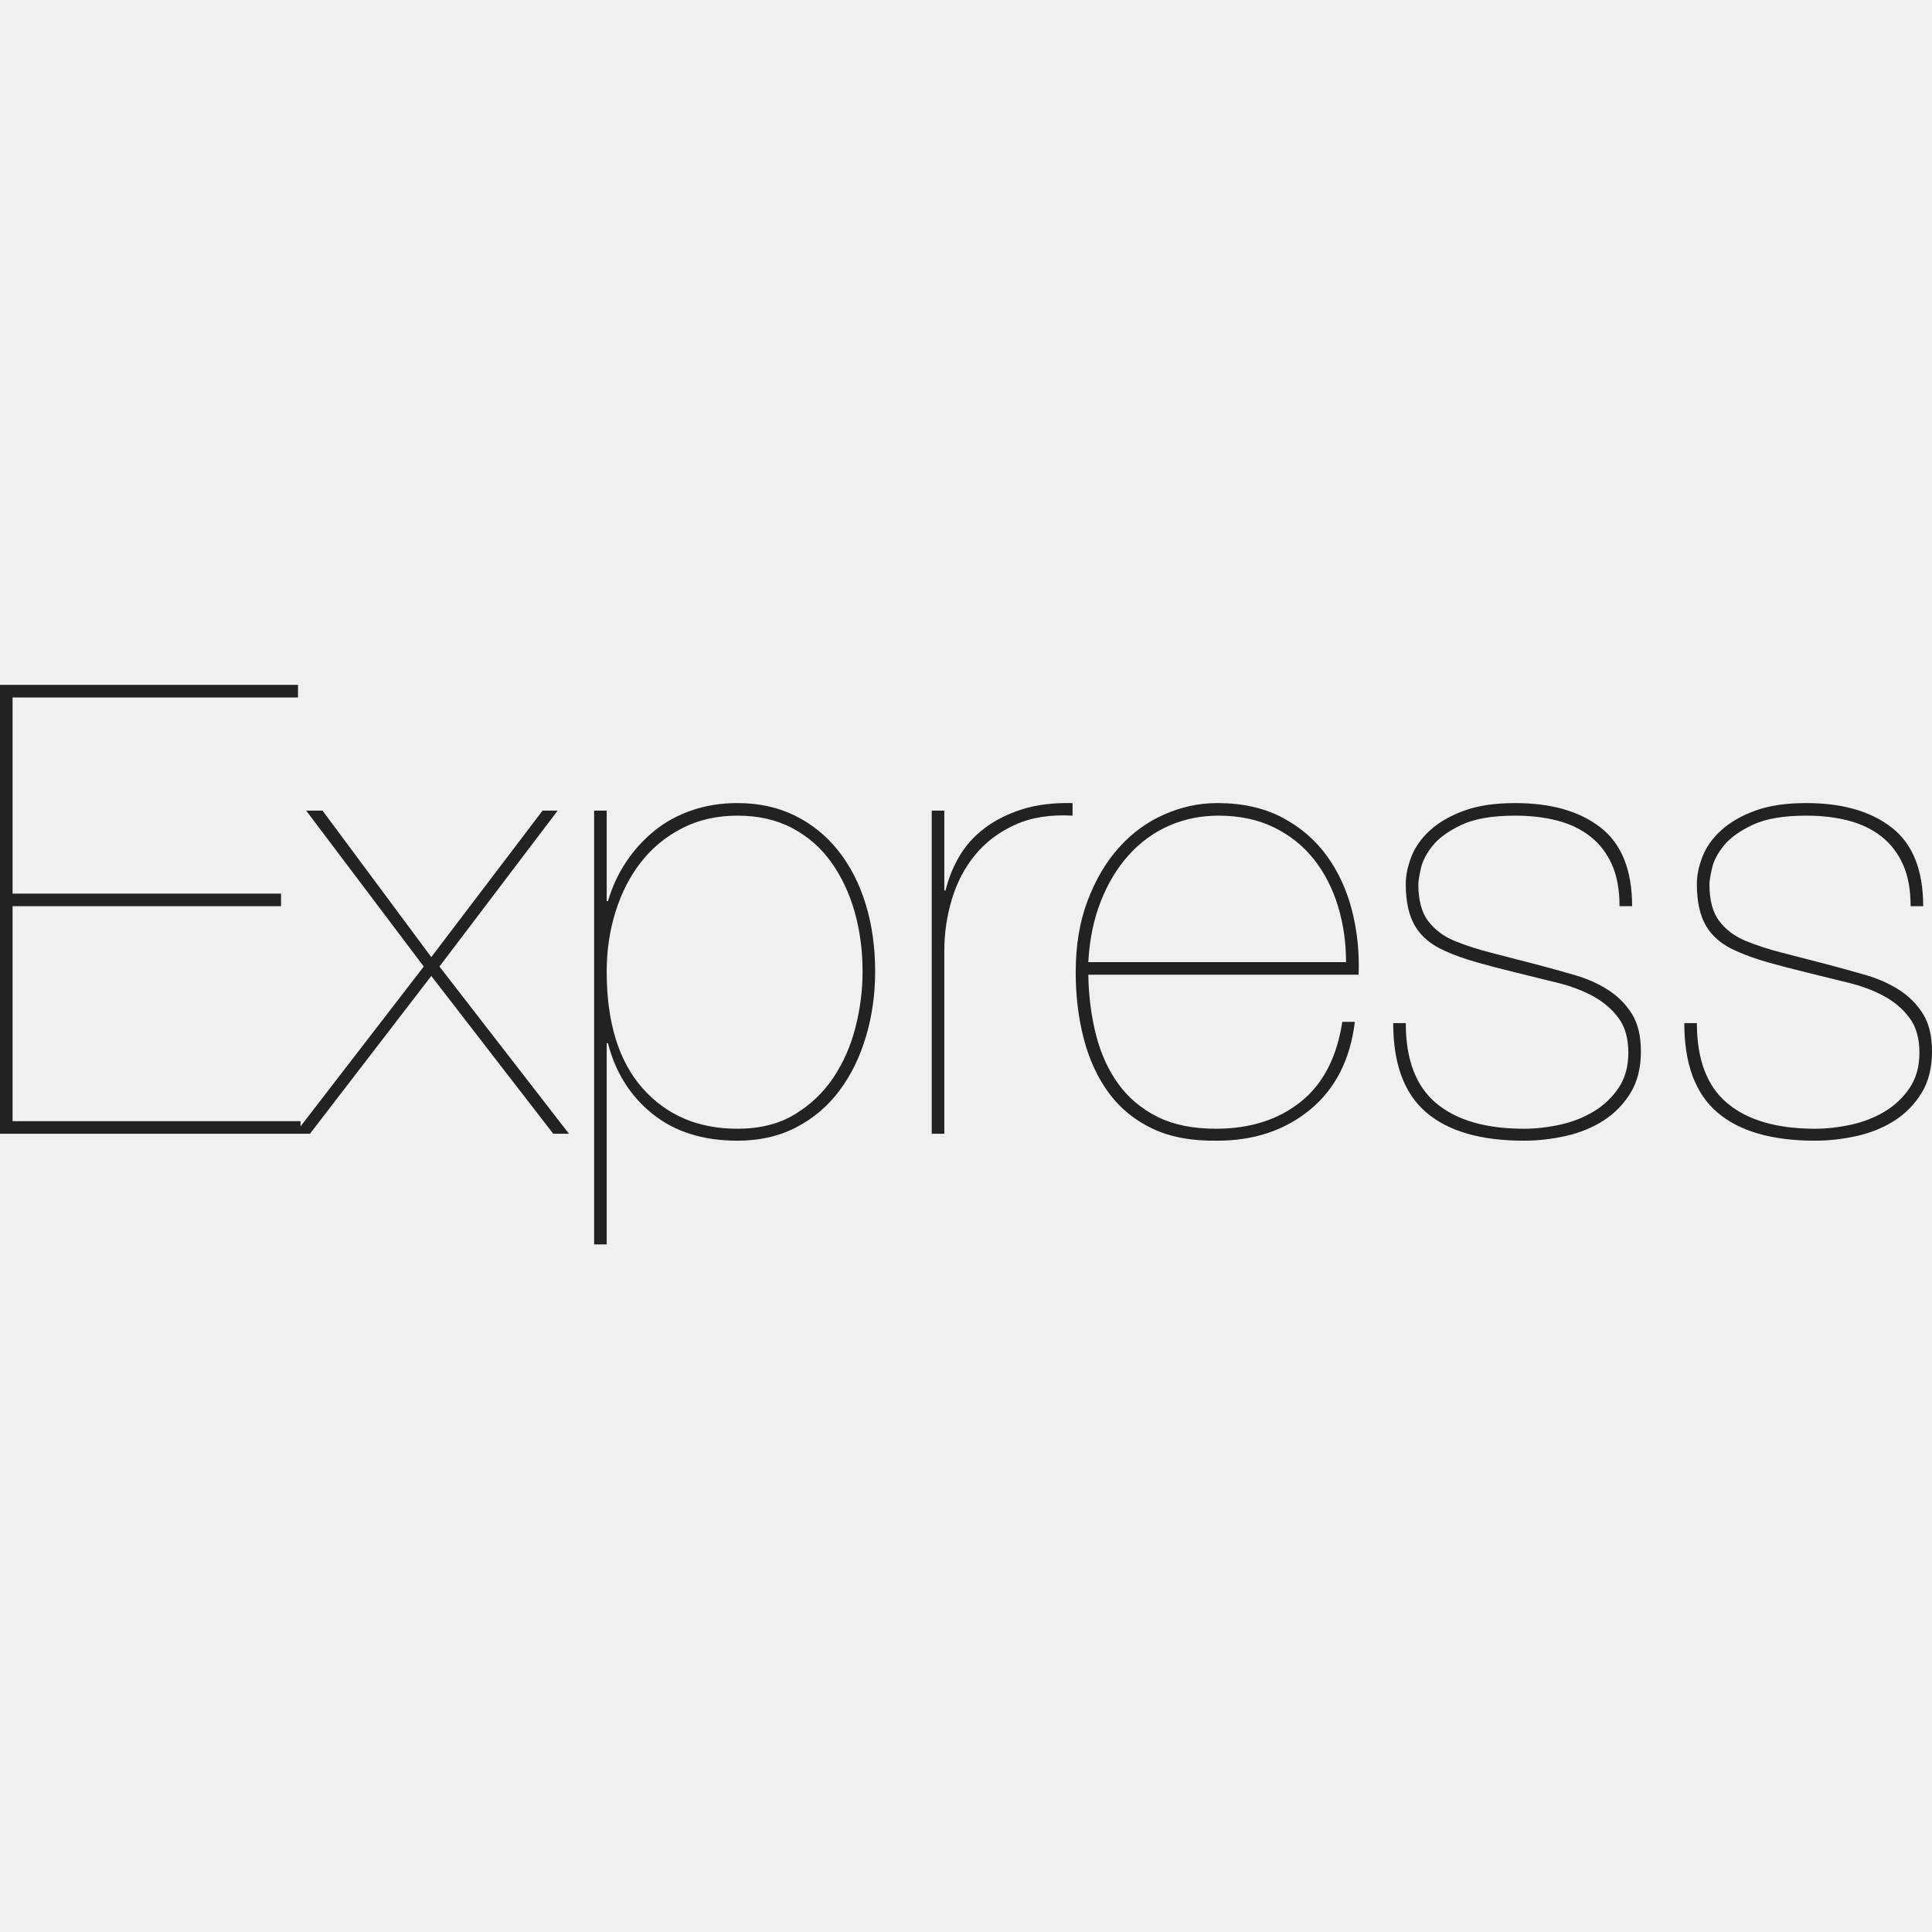
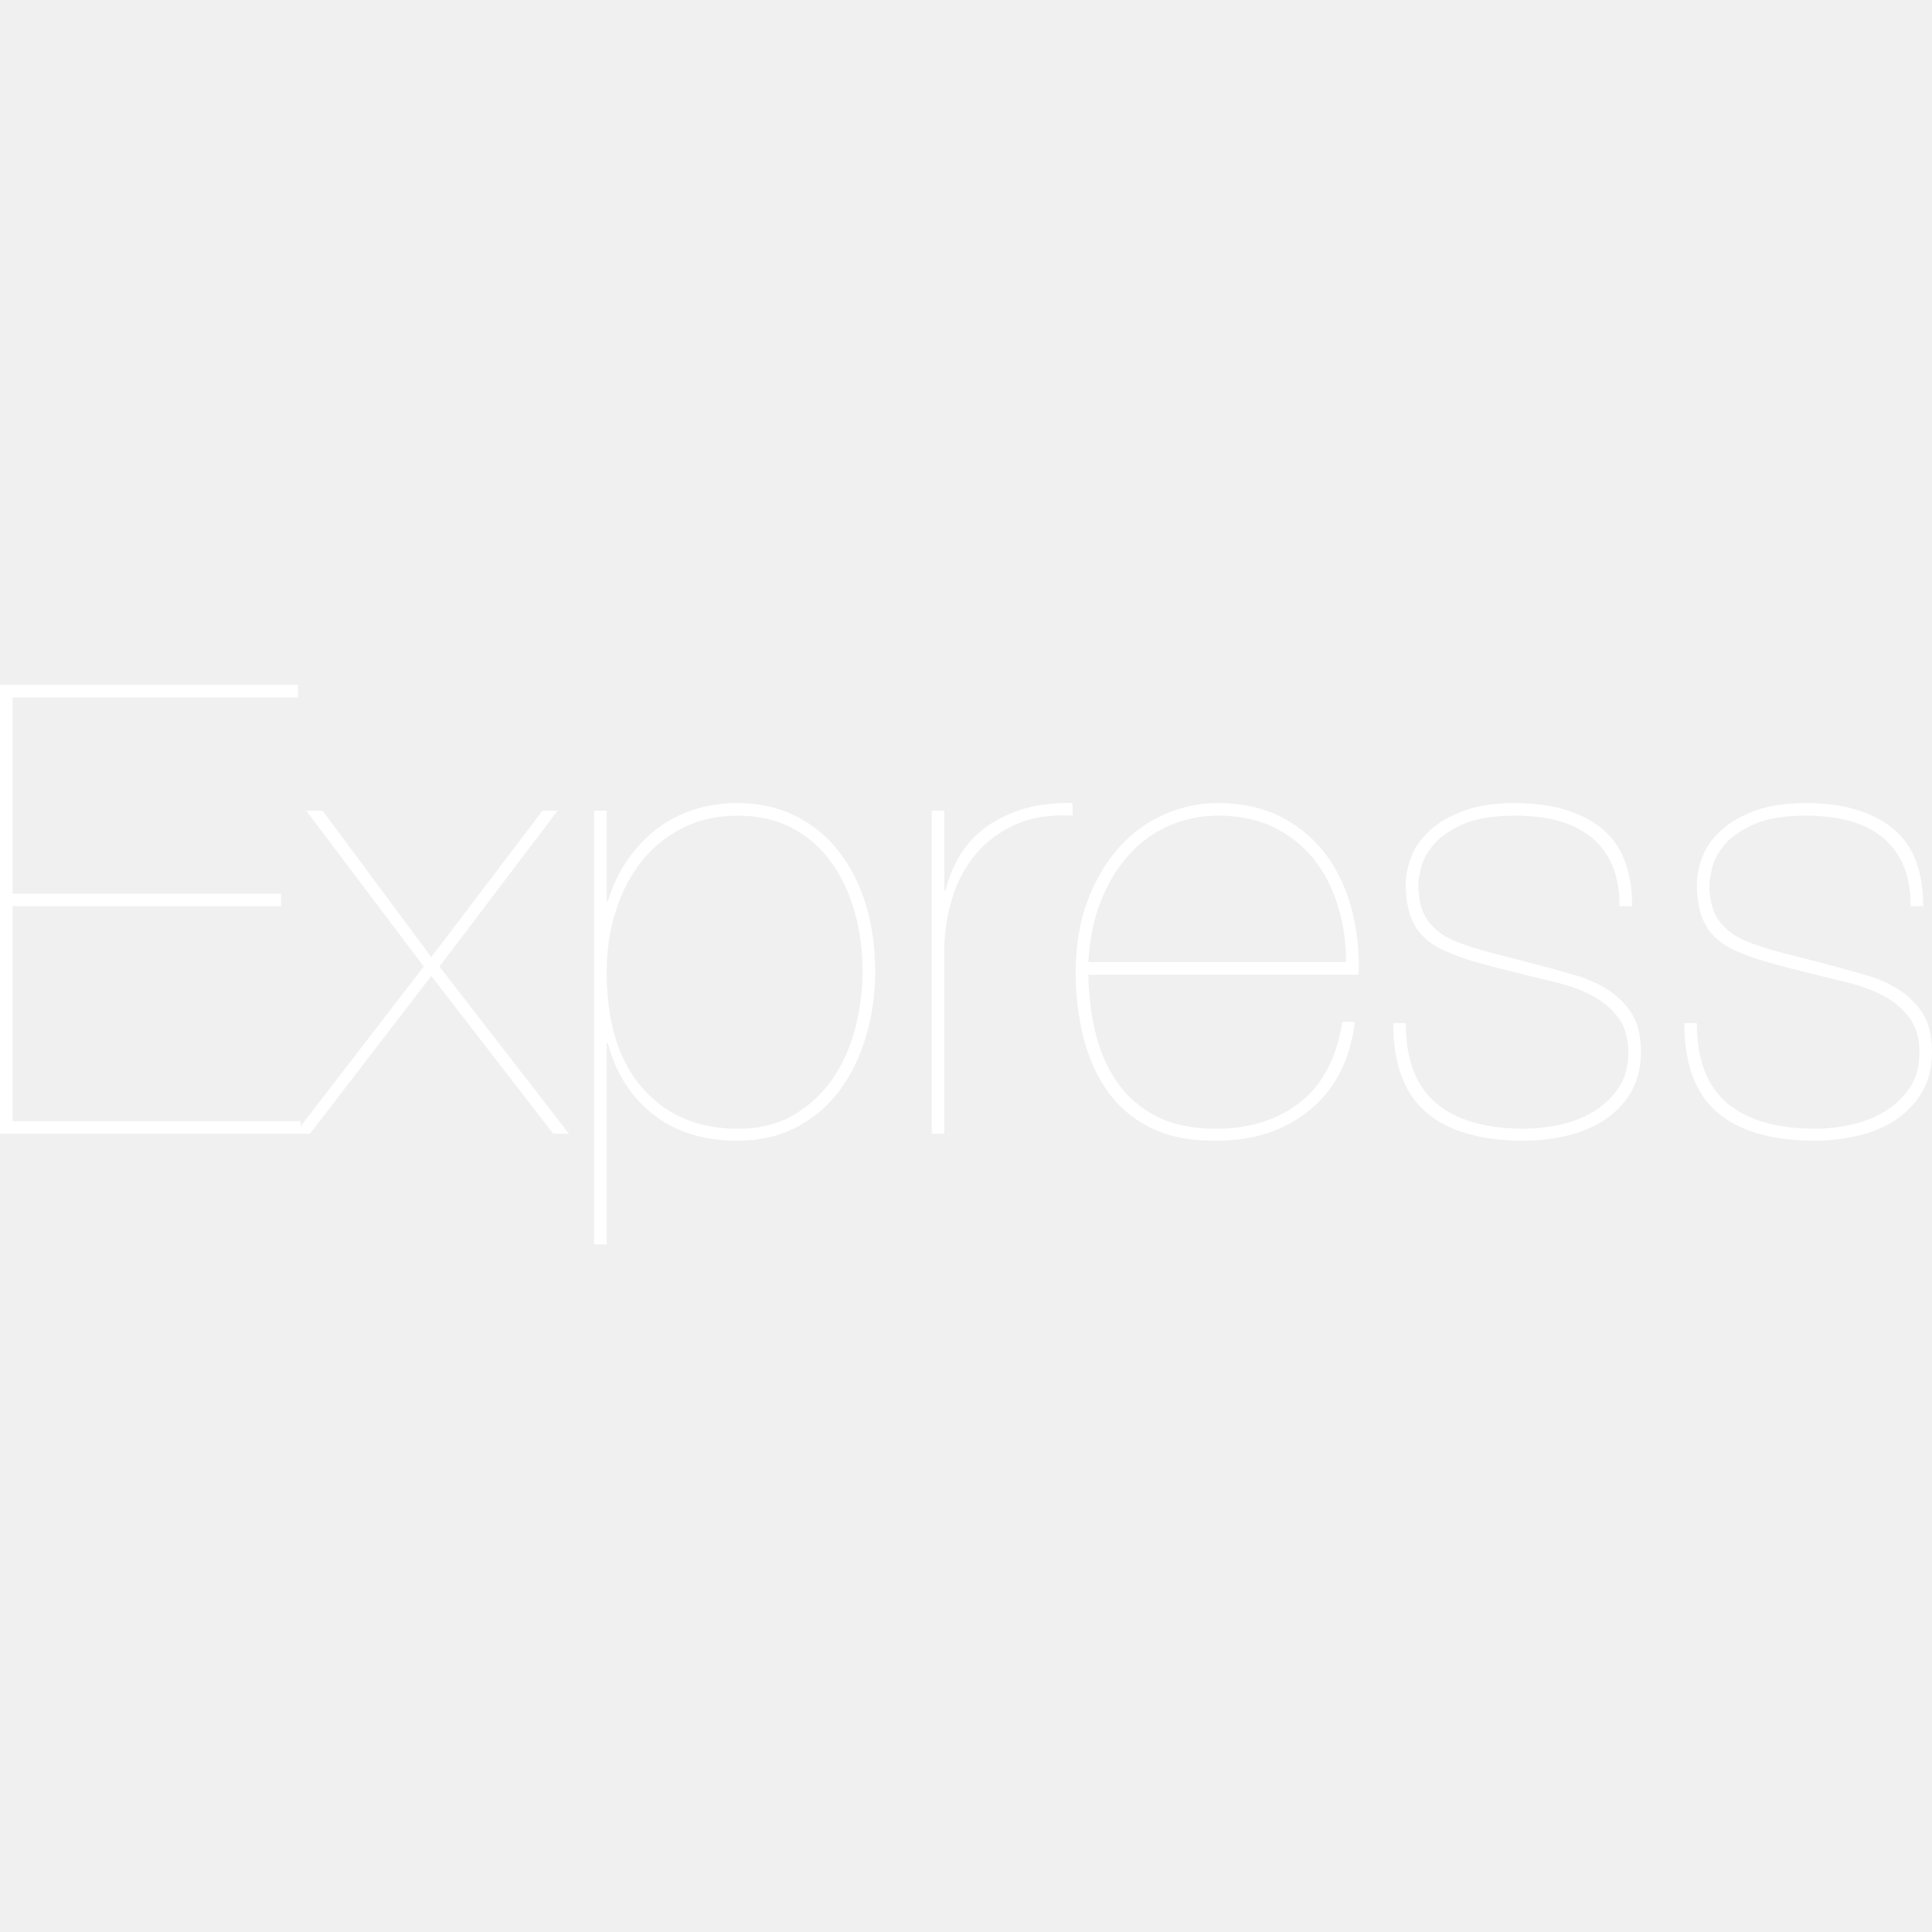
<svg xmlns="http://www.w3.org/2000/svg" width="800px" height="800px" viewBox="0 -181.5 512 512" version="1.1" preserveAspectRatio="xMidYMid">
  <g>
-     <path d="M3.332,115.629 L3.332,58.648 L74.476,58.648 L74.476,55.315 L3.332,55.315 L3.332,3.332 L78.974,3.332 L78.974,0 L-3.55271368e-15,0 L-3.55271368e-15,118.961 L79.641,118.961 L79.641,115.629 L3.332,115.629 L3.332,115.629 Z M143.787,33.322 L114.296,72.143 L85.472,33.322 L81.14,33.322 L112.297,74.642 L78.141,118.961 L82.14,118.961 L114.296,77.142 L146.619,118.961 L150.784,118.961 L116.462,74.642 L147.785,33.322 L143.787,33.322 L143.787,33.322 Z M160.781,148.285 L160.781,94.969 L161.114,94.969 C163.114,102.744 167.057,108.992 172.944,113.713 C178.831,118.434 186.328,120.794 195.436,120.794 C201.323,120.794 206.544,119.6 211.098,117.212 C215.652,114.824 219.456,111.575 222.511,107.465 C225.565,103.355 227.898,98.579 229.509,93.136 C231.119,87.694 231.925,81.973 231.925,75.975 C231.925,69.533 231.091,63.59 229.425,58.148 C227.759,52.705 225.343,47.984 222.178,43.986 C219.012,39.987 215.18,36.877 210.681,34.655 C206.183,32.434 201.101,31.323 195.436,31.323 C191.104,31.323 187.078,31.962 183.357,33.239 C179.636,34.517 176.332,36.321 173.444,38.654 C170.556,40.987 168.056,43.736 165.946,46.901 C163.836,50.067 162.225,53.538 161.114,57.315 L160.781,57.315 L160.781,33.322 L157.449,33.322 L157.449,148.285 L160.781,148.285 L160.781,148.285 Z M195.436,117.628 C184.995,117.628 176.609,114.046 170.278,106.882 C163.947,99.718 160.781,89.415 160.781,75.975 C160.781,70.421 161.559,65.145 163.114,60.147 C164.669,55.149 166.918,50.761 169.861,46.985 C172.805,43.208 176.443,40.209 180.774,37.988 C185.106,35.766 189.994,34.655 195.436,34.655 C200.99,34.655 205.85,35.766 210.015,37.988 C214.18,40.209 217.624,43.236 220.345,47.068 C223.066,50.9 225.121,55.288 226.51,60.23 C227.898,65.173 228.592,70.421 228.592,75.975 C228.592,80.974 227.954,85.944 226.676,90.887 C225.399,95.83 223.427,100.273 220.761,104.216 C218.096,108.159 214.68,111.38 210.515,113.88 C206.349,116.379 201.323,117.628 195.436,117.628 L195.436,117.628 L195.436,117.628 Z M250.252,118.961 L250.252,70.477 C250.252,65.812 250.918,61.258 252.251,56.815 C253.584,52.372 255.639,48.456 258.416,45.069 C261.193,41.681 264.719,39.015 268.996,37.071 C273.272,35.127 278.354,34.322 284.241,34.655 L284.241,31.323 C279.131,31.212 274.661,31.767 270.829,32.989 C266.996,34.211 263.692,35.877 260.915,37.988 C258.138,40.098 255.917,42.569 254.251,45.402 C252.584,48.234 251.363,51.261 250.585,54.482 L250.252,54.482 L250.252,33.322 L246.92,33.322 L246.92,118.961 L250.252,118.961 L250.252,118.961 Z M288.406,76.808 L360.049,76.808 C360.272,70.921 359.688,65.257 358.3,59.814 C356.912,54.371 354.69,49.539 351.636,45.319 C348.581,41.098 344.638,37.71 339.806,35.155 C334.974,32.6 329.226,31.323 322.562,31.323 C317.785,31.323 313.12,32.323 308.566,34.322 C304.012,36.322 300.013,39.237 296.57,43.069 C293.127,46.901 290.35,51.594 288.24,57.148 C286.129,62.702 285.074,69.033 285.074,76.142 C285.074,82.473 285.796,88.388 287.24,93.886 C288.684,99.384 290.905,104.161 293.904,108.215 C296.903,112.269 300.763,115.407 305.484,117.628 C310.205,119.85 315.897,120.905 322.562,120.794 C332.336,120.794 340.556,118.045 347.22,112.547 C353.885,107.048 357.828,99.301 359.05,89.304 L355.718,89.304 C354.274,98.746 350.58,105.827 344.638,110.547 C338.695,115.268 331.226,117.628 322.228,117.628 C316.119,117.628 310.954,116.573 306.733,114.463 C302.513,112.352 299.069,109.464 296.404,105.799 C293.738,102.133 291.766,97.829 290.489,92.886 C289.211,87.944 288.517,82.584 288.406,76.808 L288.406,76.808 L288.406,76.808 Z M356.717,73.476 L288.406,73.476 C288.739,67.478 289.85,62.091 291.738,57.315 C293.627,52.538 296.098,48.456 299.153,45.069 C302.207,41.681 305.762,39.098 309.816,37.321 C313.87,35.544 318.23,34.655 322.895,34.655 C328.449,34.655 333.336,35.683 337.557,37.738 C341.778,39.793 345.304,42.597 348.137,46.152 C350.969,49.706 353.107,53.844 354.551,58.564 C355.995,63.285 356.717,68.256 356.717,73.476 L356.717,73.476 L356.717,73.476 Z M429.194,58.648 L432.526,58.648 C432.526,49.095 429.749,42.153 424.195,37.821 C418.641,33.489 411.088,31.323 401.536,31.323 C396.204,31.323 391.706,31.99 388.04,33.322 C384.375,34.655 381.376,36.377 379.043,38.487 C376.711,40.598 375.045,42.93 374.045,45.485 C373.045,48.04 372.545,50.484 372.545,52.816 C372.545,57.481 373.378,61.202 375.045,63.979 C376.711,66.756 379.321,68.922 382.875,70.477 C385.319,71.588 388.096,72.587 391.206,73.476 C394.316,74.365 397.926,75.309 402.036,76.308 C405.701,77.197 409.311,78.086 412.866,78.974 C416.42,79.863 419.558,81.057 422.279,82.556 C425.001,84.056 427.222,85.972 428.944,88.305 C430.665,90.637 431.526,93.692 431.526,97.468 C431.526,101.134 430.665,104.244 428.944,106.799 C427.222,109.353 425.028,111.436 422.363,113.047 C419.697,114.657 416.725,115.823 413.449,116.545 C410.172,117.267 406.979,117.628 403.869,117.628 C393.761,117.628 386.013,115.379 380.626,110.881 C375.239,106.382 372.545,99.301 372.545,89.637 L369.213,89.637 C369.213,100.412 372.129,108.298 377.96,113.296 C383.792,118.295 392.428,120.794 403.869,120.794 C407.534,120.794 411.227,120.377 414.948,119.544 C418.669,118.711 422.002,117.351 424.945,115.462 C427.889,113.574 430.277,111.131 432.109,108.131 C433.942,105.132 434.858,101.467 434.858,97.135 C434.858,93.025 434.053,89.693 432.443,87.138 C430.832,84.584 428.722,82.473 426.111,80.807 C423.501,79.141 420.558,77.836 417.281,76.892 C414.004,75.947 410.7,75.031 407.367,74.143 C402.702,72.921 398.62,71.865 395.121,70.977 C391.623,70.088 388.374,69.033 385.375,67.811 C382.487,66.589 380.182,64.84 378.46,62.563 C376.738,60.286 375.878,57.037 375.878,52.816 C375.878,52.039 376.1,50.65 376.544,48.651 C376.988,46.651 378.044,44.624 379.71,42.569 C381.376,40.515 383.931,38.682 387.374,37.071 C390.817,35.461 395.538,34.655 401.536,34.655 C405.646,34.655 409.394,35.1 412.782,35.988 C416.17,36.877 419.086,38.293 421.529,40.237 C423.973,42.181 425.861,44.652 427.194,47.651 C428.527,50.65 429.194,54.316 429.194,58.648 L429.194,58.648 L429.194,58.648 Z M506.335,58.648 L509.667,58.648 C509.667,49.095 506.891,42.153 501.337,37.821 C495.783,33.489 488.23,31.323 478.678,31.323 C473.346,31.323 468.847,31.99 465.182,33.322 C461.516,34.655 458.517,36.377 456.185,38.487 C453.852,40.598 452.186,42.93 451.186,45.485 C450.187,48.04 449.687,50.484 449.687,52.816 C449.687,57.481 450.52,61.202 452.186,63.979 C453.852,66.756 456.463,68.922 460.017,70.477 C462.461,71.588 465.237,72.587 468.348,73.476 C471.458,74.365 475.068,75.309 479.177,76.308 C482.843,77.197 486.453,78.086 490.007,78.974 C493.562,79.863 496.699,81.057 499.421,82.556 C502.142,84.056 504.364,85.972 506.085,88.305 C507.807,90.637 508.668,93.692 508.668,97.468 C508.668,101.134 507.807,104.244 506.085,106.799 C504.364,109.353 502.17,111.436 499.504,113.047 C496.838,114.657 493.867,115.823 490.59,116.545 C487.314,117.267 484.12,117.628 481.01,117.628 C470.902,117.628 463.155,115.379 457.768,110.881 C452.38,106.382 449.687,99.301 449.687,89.637 L446.355,89.637 C446.355,100.412 449.27,108.298 455.102,113.296 C460.933,118.295 469.569,120.794 481.01,120.794 C484.676,120.794 488.369,120.377 492.09,119.544 C495.811,118.711 499.143,117.351 502.087,115.462 C505.03,113.574 507.418,111.131 509.251,108.131 C511.084,105.132 512,101.467 512,97.135 C512,93.025 511.195,89.693 509.584,87.138 C507.974,84.584 505.863,82.473 503.253,80.807 C500.643,79.141 497.699,77.836 494.422,76.892 C491.146,75.947 487.841,75.031 484.509,74.143 C479.844,72.921 475.762,71.865 472.263,70.977 C468.764,70.088 465.515,69.033 462.516,67.811 C459.628,66.589 457.323,64.84 455.602,62.563 C453.88,60.286 453.019,57.037 453.019,52.816 C453.019,52.039 453.241,50.65 453.686,48.651 C454.13,46.651 455.185,44.624 456.851,42.569 C458.517,40.515 461.072,38.682 464.515,37.071 C467.959,35.461 472.679,34.655 478.678,34.655 C482.787,34.655 486.536,35.1 489.924,35.988 C493.312,36.877 496.227,38.293 498.671,40.237 C501.115,42.181 503.003,44.652 504.336,47.651 C505.669,50.65 506.335,54.316 506.335,58.648 L506.335,58.648 L506.335,58.648 Z" fill="#222222">
+     <path d="M3.332,115.629 L3.332,58.648 L74.476,58.648 L74.476,55.315 L3.332,55.315 L3.332,3.332 L78.974,3.332 L78.974,0 L-3.55271368e-15,0 L-3.55271368e-15,118.961 L79.641,118.961 L79.641,115.629 L3.332,115.629 L3.332,115.629 Z M143.787,33.322 L114.296,72.143 L85.472,33.322 L81.14,33.322 L112.297,74.642 L78.141,118.961 L82.14,118.961 L114.296,77.142 L146.619,118.961 L150.784,118.961 L116.462,74.642 L147.785,33.322 L143.787,33.322 L143.787,33.322 Z M160.781,148.285 L160.781,94.969 L161.114,94.969 C163.114,102.744 167.057,108.992 172.944,113.713 C178.831,118.434 186.328,120.794 195.436,120.794 C201.323,120.794 206.544,119.6 211.098,117.212 C215.652,114.824 219.456,111.575 222.511,107.465 C225.565,103.355 227.898,98.579 229.509,93.136 C231.119,87.694 231.925,81.973 231.925,75.975 C231.925,69.533 231.091,63.59 229.425,58.148 C227.759,52.705 225.343,47.984 222.178,43.986 C219.012,39.987 215.18,36.877 210.681,34.655 C206.183,32.434 201.101,31.323 195.436,31.323 C191.104,31.323 187.078,31.962 183.357,33.239 C179.636,34.517 176.332,36.321 173.444,38.654 C170.556,40.987 168.056,43.736 165.946,46.901 C163.836,50.067 162.225,53.538 161.114,57.315 L160.781,57.315 L160.781,33.322 L157.449,33.322 L157.449,148.285 L160.781,148.285 L160.781,148.285 Z M195.436,117.628 C184.995,117.628 176.609,114.046 170.278,106.882 C163.947,99.718 160.781,89.415 160.781,75.975 C160.781,70.421 161.559,65.145 163.114,60.147 C164.669,55.149 166.918,50.761 169.861,46.985 C172.805,43.208 176.443,40.209 180.774,37.988 C185.106,35.766 189.994,34.655 195.436,34.655 C200.99,34.655 205.85,35.766 210.015,37.988 C214.18,40.209 217.624,43.236 220.345,47.068 C223.066,50.9 225.121,55.288 226.51,60.23 C227.898,65.173 228.592,70.421 228.592,75.975 C228.592,80.974 227.954,85.944 226.676,90.887 C225.399,95.83 223.427,100.273 220.761,104.216 C218.096,108.159 214.68,111.38 210.515,113.88 C206.349,116.379 201.323,117.628 195.436,117.628 L195.436,117.628 L195.436,117.628 Z M250.252,118.961 L250.252,70.477 C250.252,65.812 250.918,61.258 252.251,56.815 C253.584,52.372 255.639,48.456 258.416,45.069 C261.193,41.681 264.719,39.015 268.996,37.071 C273.272,35.127 278.354,34.322 284.241,34.655 L284.241,31.323 C279.131,31.212 274.661,31.767 270.829,32.989 C266.996,34.211 263.692,35.877 260.915,37.988 C258.138,40.098 255.917,42.569 254.251,45.402 C252.584,48.234 251.363,51.261 250.585,54.482 L250.252,54.482 L250.252,33.322 L246.92,33.322 L246.92,118.961 L250.252,118.961 L250.252,118.961 Z M288.406,76.808 L360.049,76.808 C360.272,70.921 359.688,65.257 358.3,59.814 C356.912,54.371 354.69,49.539 351.636,45.319 C348.581,41.098 344.638,37.71 339.806,35.155 C334.974,32.6 329.226,31.323 322.562,31.323 C317.785,31.323 313.12,32.323 308.566,34.322 C304.012,36.322 300.013,39.237 296.57,43.069 C293.127,46.901 290.35,51.594 288.24,57.148 C286.129,62.702 285.074,69.033 285.074,76.142 C285.074,82.473 285.796,88.388 287.24,93.886 C288.684,99.384 290.905,104.161 293.904,108.215 C296.903,112.269 300.763,115.407 305.484,117.628 C310.205,119.85 315.897,120.905 322.562,120.794 C332.336,120.794 340.556,118.045 347.22,112.547 C353.885,107.048 357.828,99.301 359.05,89.304 L355.718,89.304 C354.274,98.746 350.58,105.827 344.638,110.547 C338.695,115.268 331.226,117.628 322.228,117.628 C316.119,117.628 310.954,116.573 306.733,114.463 C302.513,112.352 299.069,109.464 296.404,105.799 C293.738,102.133 291.766,97.829 290.489,92.886 C289.211,87.944 288.517,82.584 288.406,76.808 L288.406,76.808 L288.406,76.808 Z M356.717,73.476 L288.406,73.476 C288.739,67.478 289.85,62.091 291.738,57.315 C293.627,52.538 296.098,48.456 299.153,45.069 C302.207,41.681 305.762,39.098 309.816,37.321 C313.87,35.544 318.23,34.655 322.895,34.655 C328.449,34.655 333.336,35.683 337.557,37.738 C341.778,39.793 345.304,42.597 348.137,46.152 C350.969,49.706 353.107,53.844 354.551,58.564 C355.995,63.285 356.717,68.256 356.717,73.476 L356.717,73.476 L356.717,73.476 Z M429.194,58.648 L432.526,58.648 C432.526,49.095 429.749,42.153 424.195,37.821 C418.641,33.489 411.088,31.323 401.536,31.323 C396.204,31.323 391.706,31.99 388.04,33.322 C384.375,34.655 381.376,36.377 379.043,38.487 C376.711,40.598 375.045,42.93 374.045,45.485 C373.045,48.04 372.545,50.484 372.545,52.816 C372.545,57.481 373.378,61.202 375.045,63.979 C376.711,66.756 379.321,68.922 382.875,70.477 C385.319,71.588 388.096,72.587 391.206,73.476 C394.316,74.365 397.926,75.309 402.036,76.308 C405.701,77.197 409.311,78.086 412.866,78.974 C416.42,79.863 419.558,81.057 422.279,82.556 C425.001,84.056 427.222,85.972 428.944,88.305 C430.665,90.637 431.526,93.692 431.526,97.468 C431.526,101.134 430.665,104.244 428.944,106.799 C427.222,109.353 425.028,111.436 422.363,113.047 C419.697,114.657 416.725,115.823 413.449,116.545 C410.172,117.267 406.979,117.628 403.869,117.628 C393.761,117.628 386.013,115.379 380.626,110.881 C375.239,106.382 372.545,99.301 372.545,89.637 L369.213,89.637 C369.213,100.412 372.129,108.298 377.96,113.296 C383.792,118.295 392.428,120.794 403.869,120.794 C407.534,120.794 411.227,120.377 414.948,119.544 C418.669,118.711 422.002,117.351 424.945,115.462 C427.889,113.574 430.277,111.131 432.109,108.131 C433.942,105.132 434.858,101.467 434.858,97.135 C434.858,93.025 434.053,89.693 432.443,87.138 C430.832,84.584 428.722,82.473 426.111,80.807 C423.501,79.141 420.558,77.836 417.281,76.892 C414.004,75.947 410.7,75.031 407.367,74.143 C402.702,72.921 398.62,71.865 395.121,70.977 C391.623,70.088 388.374,69.033 385.375,67.811 C382.487,66.589 380.182,64.84 378.46,62.563 C376.738,60.286 375.878,57.037 375.878,52.816 C375.878,52.039 376.1,50.65 376.544,48.651 C376.988,46.651 378.044,44.624 379.71,42.569 C381.376,40.515 383.931,38.682 387.374,37.071 C390.817,35.461 395.538,34.655 401.536,34.655 C405.646,34.655 409.394,35.1 412.782,35.988 C416.17,36.877 419.086,38.293 421.529,40.237 C423.973,42.181 425.861,44.652 427.194,47.651 C428.527,50.65 429.194,54.316 429.194,58.648 L429.194,58.648 L429.194,58.648 Z M506.335,58.648 L509.667,58.648 C509.667,49.095 506.891,42.153 501.337,37.821 C495.783,33.489 488.23,31.323 478.678,31.323 C473.346,31.323 468.847,31.99 465.182,33.322 C461.516,34.655 458.517,36.377 456.185,38.487 C453.852,40.598 452.186,42.93 451.186,45.485 C450.187,48.04 449.687,50.484 449.687,52.816 C449.687,57.481 450.52,61.202 452.186,63.979 C453.852,66.756 456.463,68.922 460.017,70.477 C462.461,71.588 465.237,72.587 468.348,73.476 C471.458,74.365 475.068,75.309 479.177,76.308 C482.843,77.197 486.453,78.086 490.007,78.974 C493.562,79.863 496.699,81.057 499.421,82.556 C502.142,84.056 504.364,85.972 506.085,88.305 C507.807,90.637 508.668,93.692 508.668,97.468 C508.668,101.134 507.807,104.244 506.085,106.799 C504.364,109.353 502.17,111.436 499.504,113.047 C496.838,114.657 493.867,115.823 490.59,116.545 C487.314,117.267 484.12,117.628 481.01,117.628 C470.902,117.628 463.155,115.379 457.768,110.881 C452.38,106.382 449.687,99.301 449.687,89.637 L446.355,89.637 C446.355,100.412 449.27,108.298 455.102,113.296 C460.933,118.295 469.569,120.794 481.01,120.794 C484.676,120.794 488.369,120.377 492.09,119.544 C495.811,118.711 499.143,117.351 502.087,115.462 C505.03,113.574 507.418,111.131 509.251,108.131 C511.084,105.132 512,101.467 512,97.135 C512,93.025 511.195,89.693 509.584,87.138 C507.974,84.584 505.863,82.473 503.253,80.807 C500.643,79.141 497.699,77.836 494.422,76.892 C491.146,75.947 487.841,75.031 484.509,74.143 C479.844,72.921 475.762,71.865 472.263,70.977 C468.764,70.088 465.515,69.033 462.516,67.811 C459.628,66.589 457.323,64.84 455.602,62.563 C453.88,60.286 453.019,57.037 453.019,52.816 C453.019,52.039 453.241,50.65 453.686,48.651 C454.13,46.651 455.185,44.624 456.851,42.569 C458.517,40.515 461.072,38.682 464.515,37.071 C467.959,35.461 472.679,34.655 478.678,34.655 C482.787,34.655 486.536,35.1 489.924,35.988 C493.312,36.877 496.227,38.293 498.671,40.237 C501.115,42.181 503.003,44.652 504.336,47.651 C505.669,50.65 506.335,54.316 506.335,58.648 L506.335,58.648 L506.335,58.648 Z" fill="#ffffff">

</path>
  </g>
</svg>
